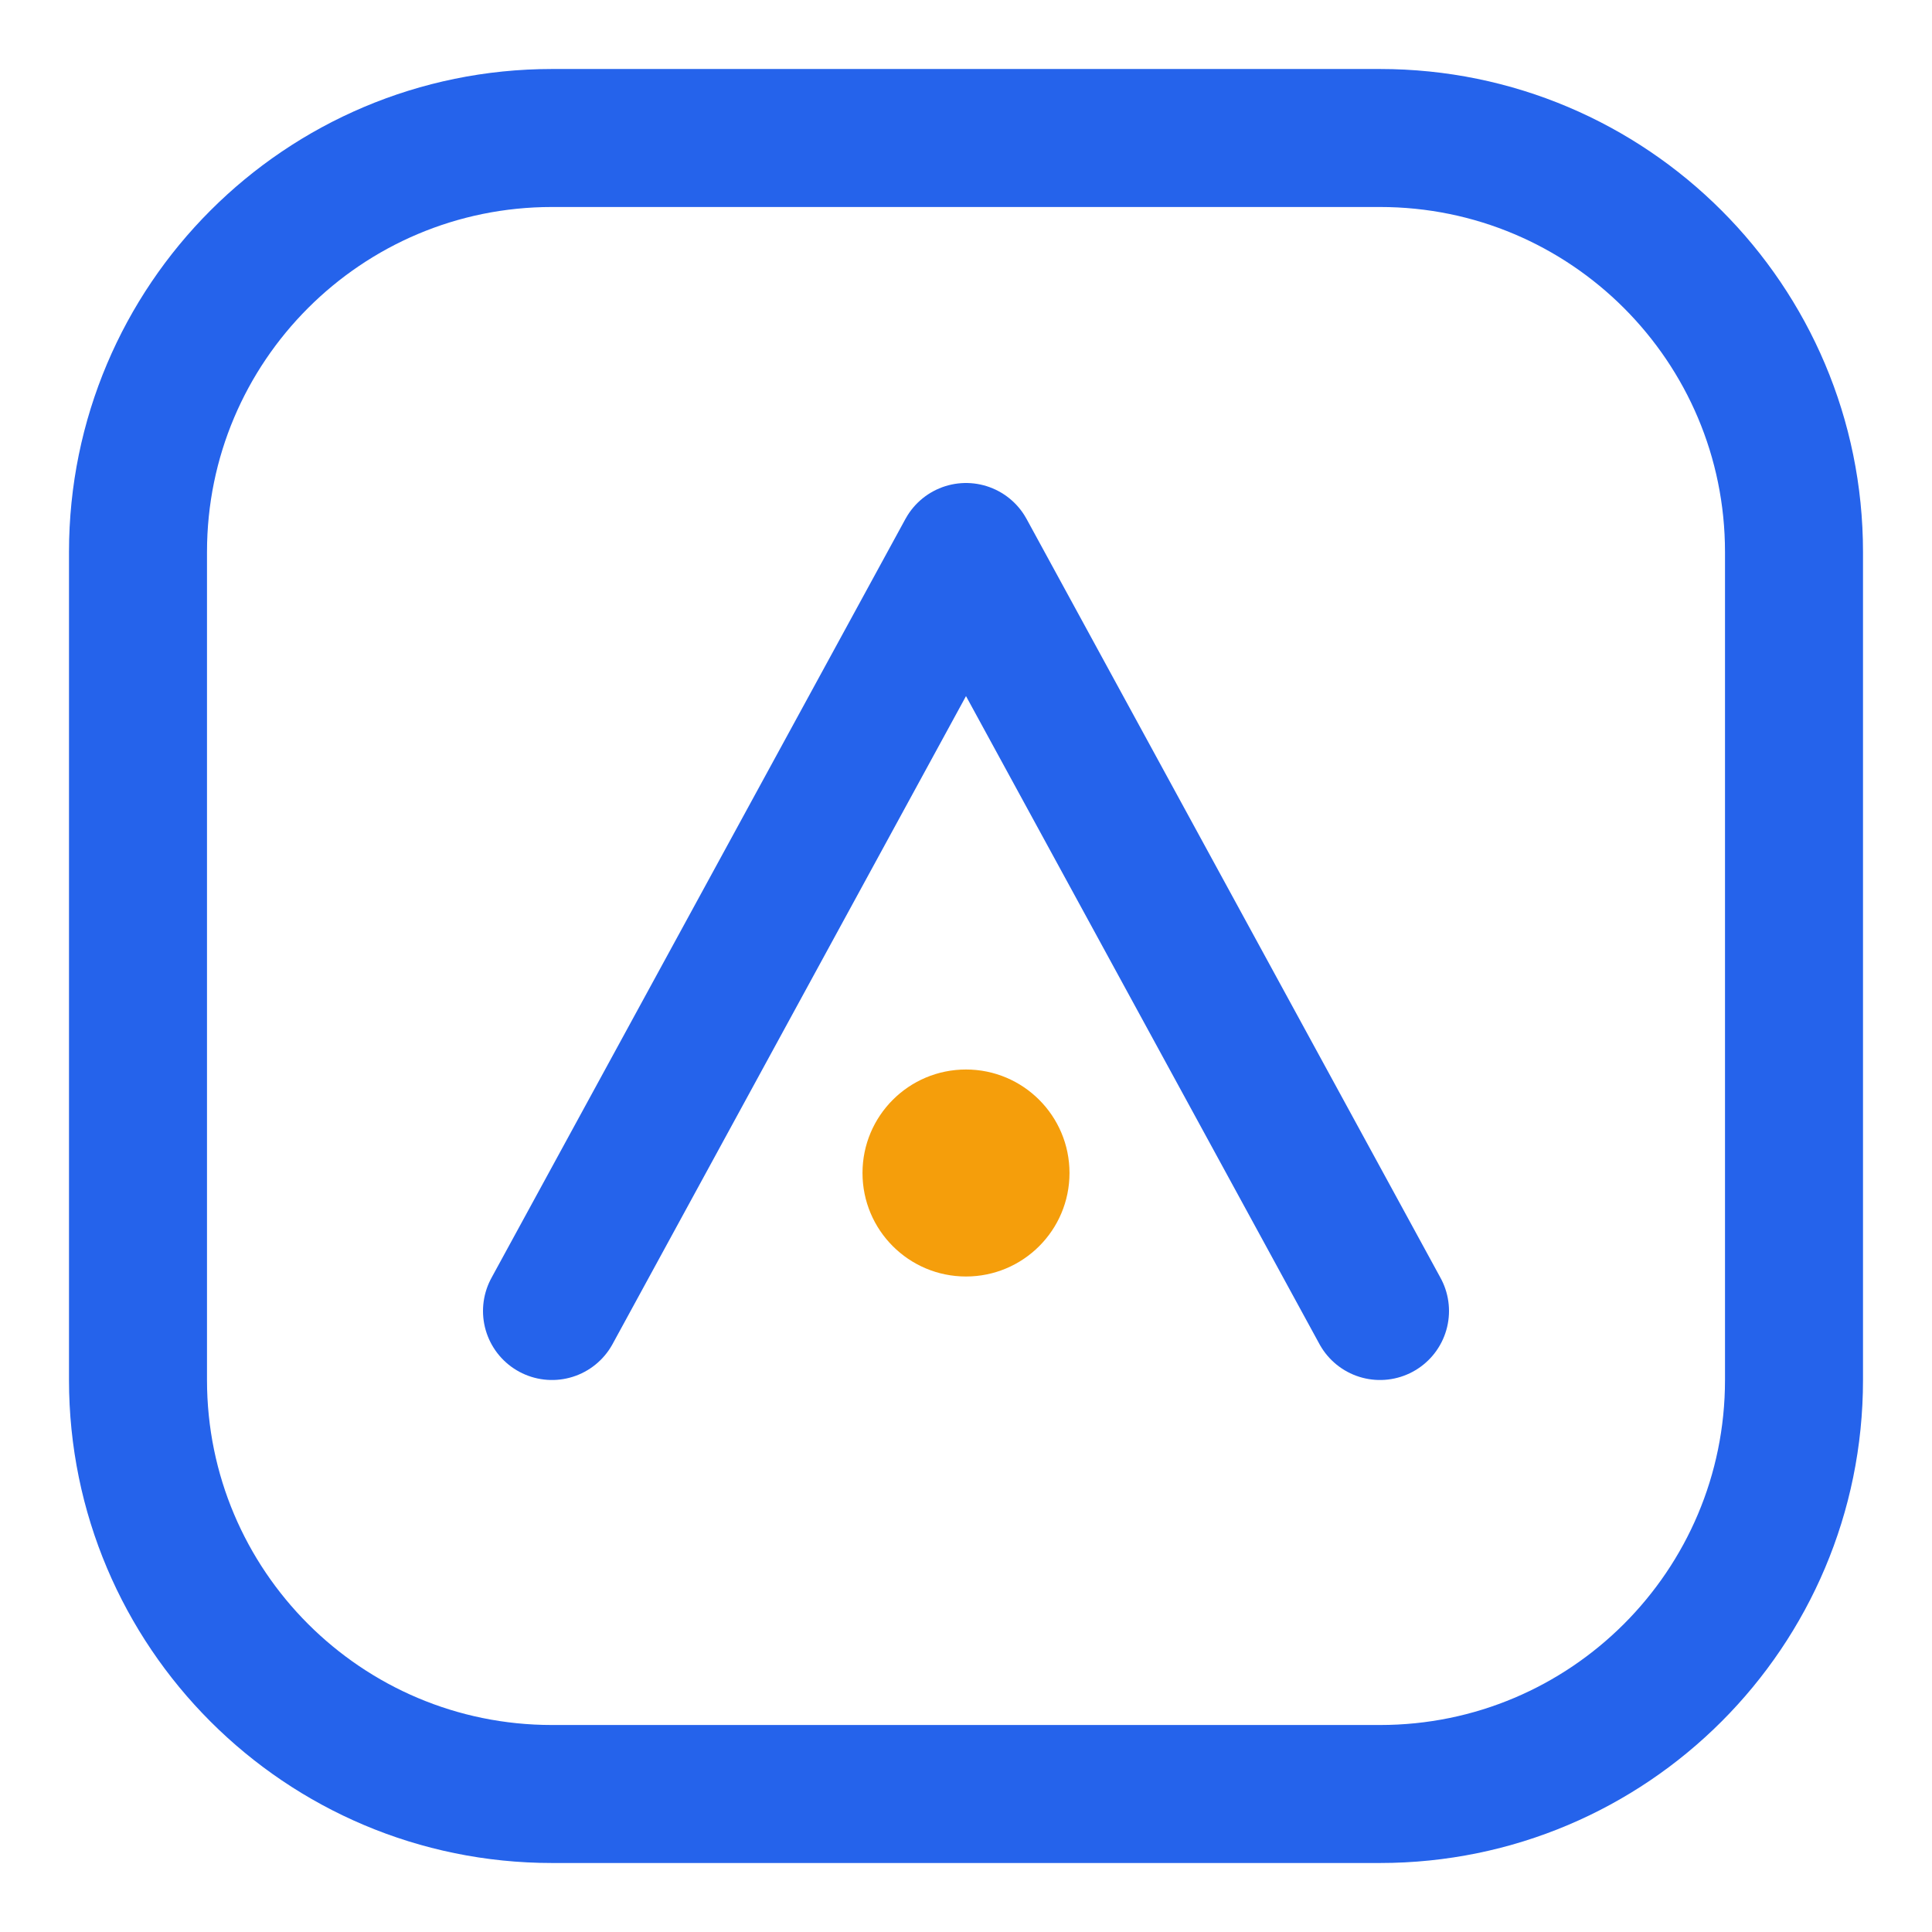
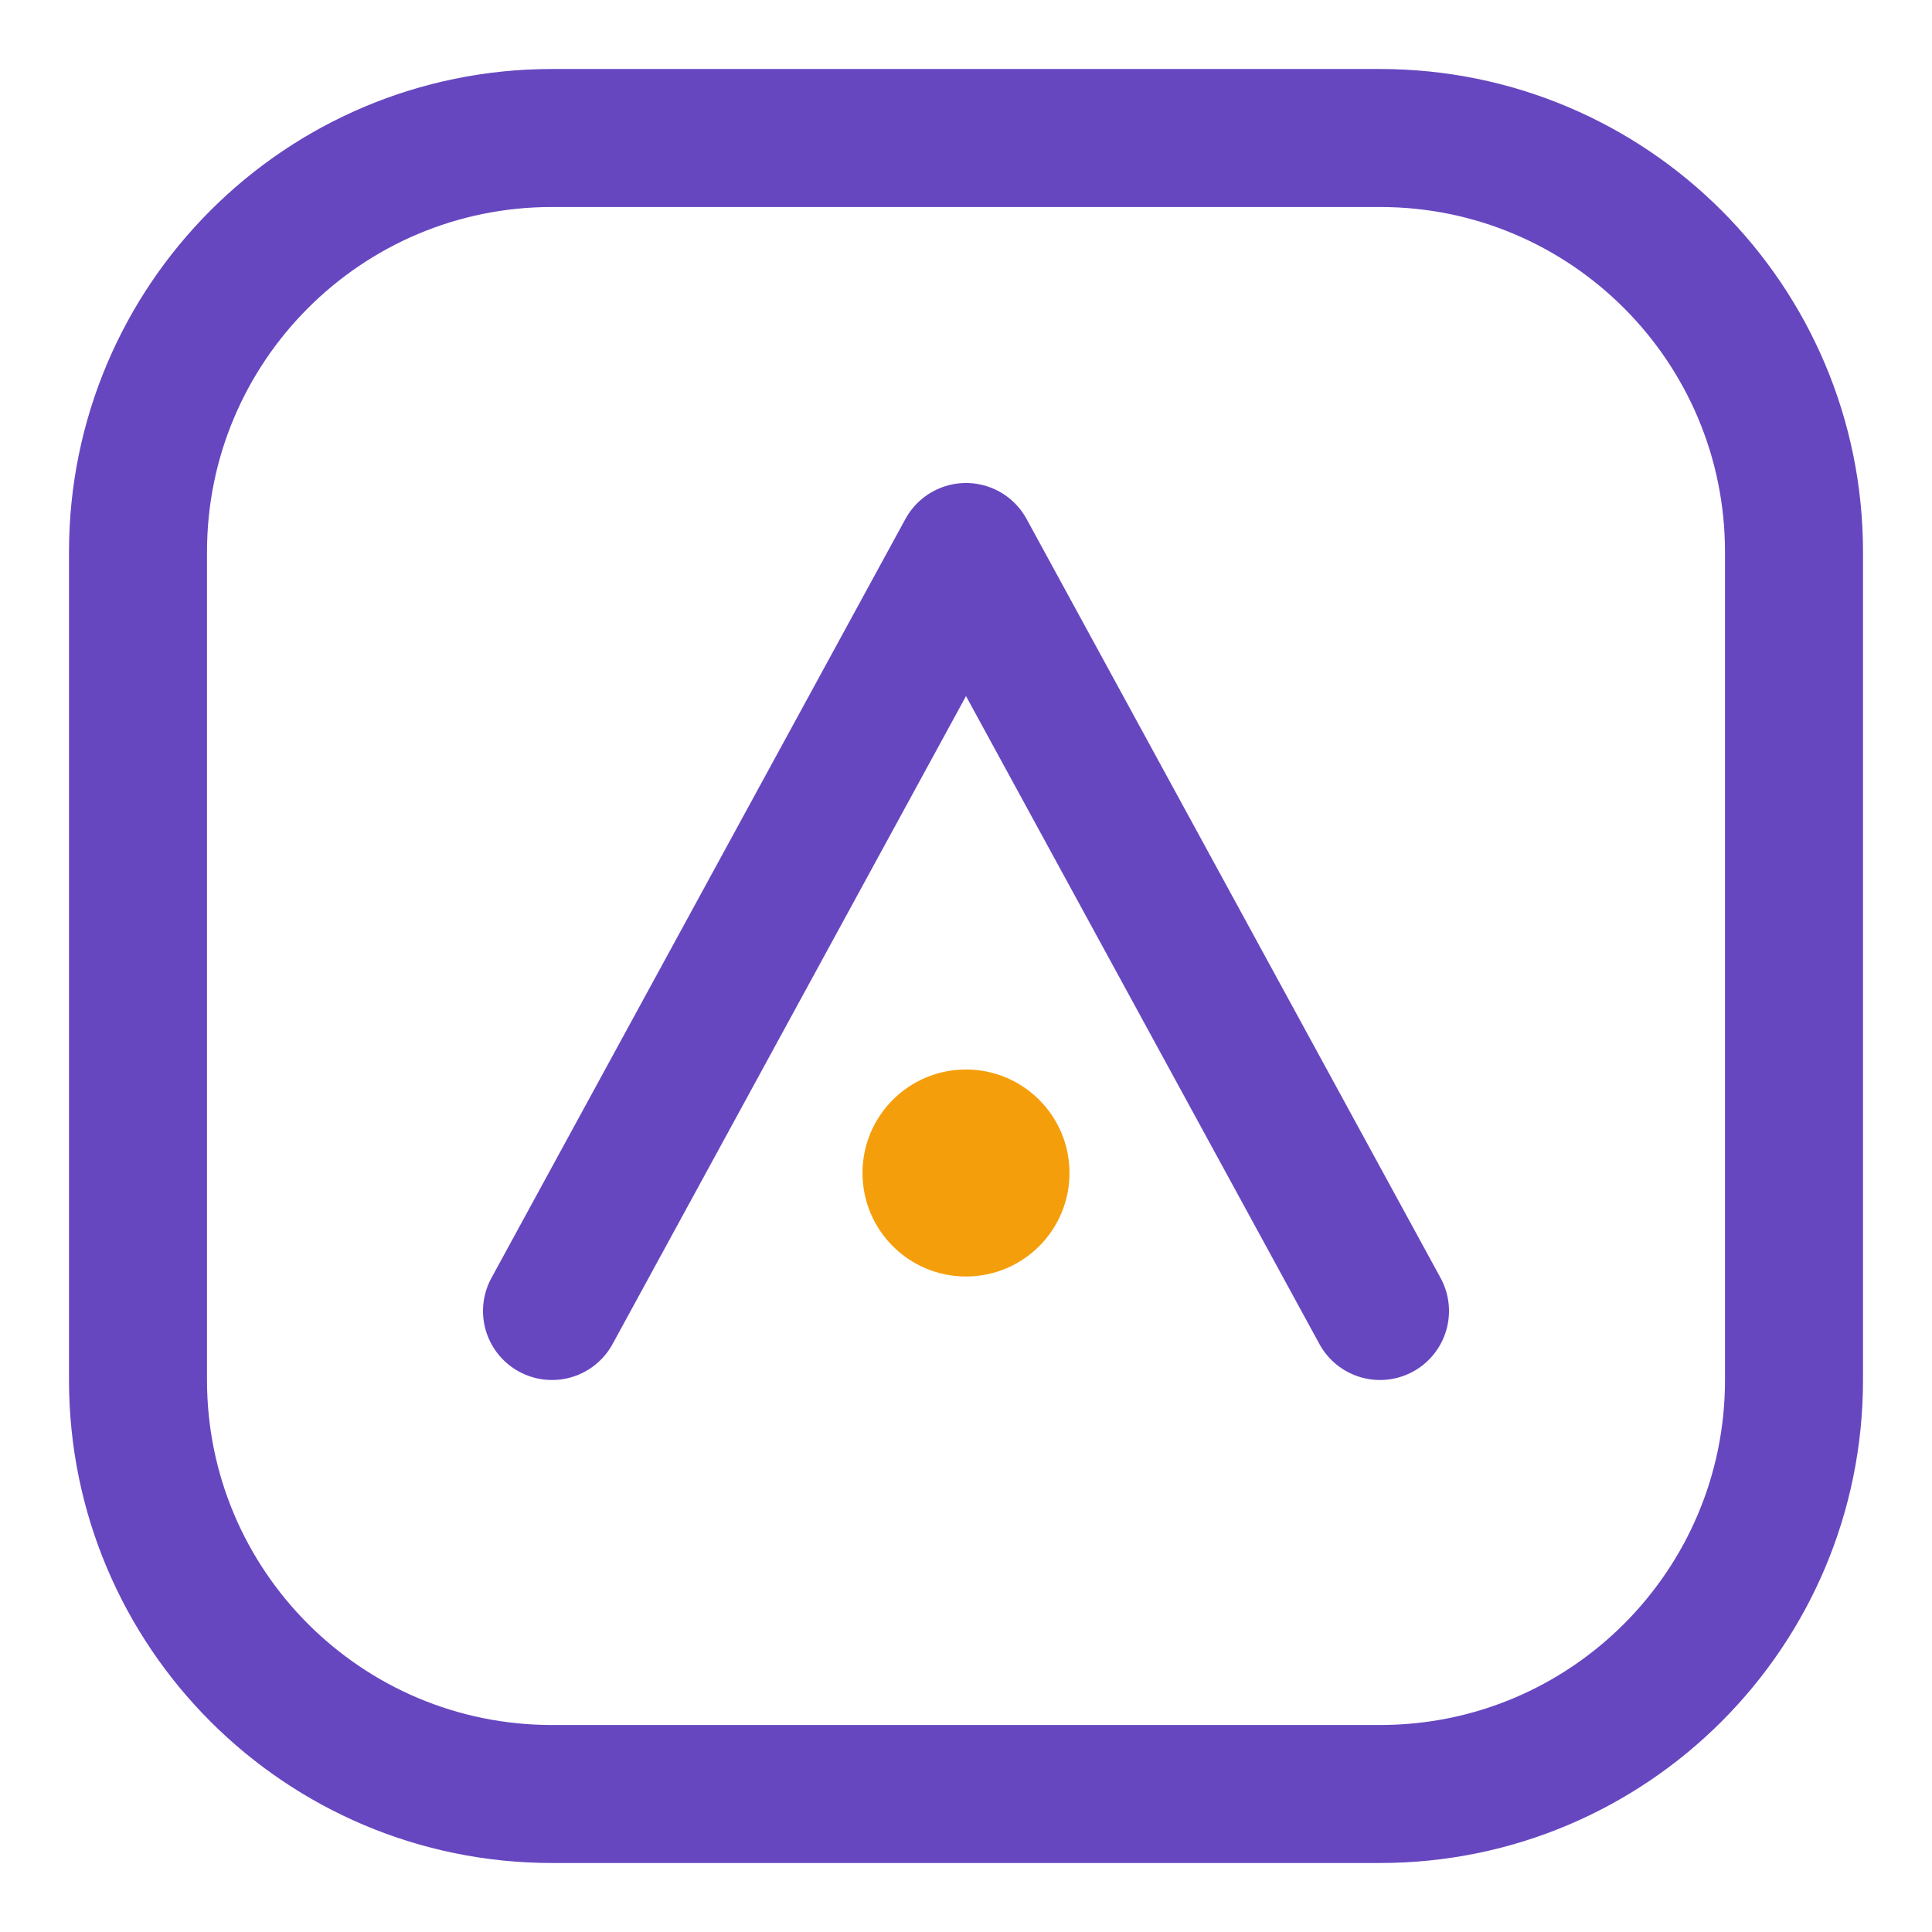
<svg xmlns="http://www.w3.org/2000/svg" viewBox="0 0 28 28" fill="none" role="img" aria-label="AI Job Risk">
-   <rect x="2" y="2" width="24" height="24" rx="6" stroke="#2563eb" stroke-width="2" fill="none" />
-   <path d="M8 19 L14 8 L20 19" stroke="#2563eb" stroke-width="2" stroke-linecap="round" stroke-linejoin="round" />
+   <rect x="2" y="2" width="24" height="24" rx="6" stroke="#6647c0" stroke-width="2" fill="none" />
+   <path d="M8 19 L14 8 L20 19" stroke="#6647c0" stroke-width="2" stroke-linecap="round" stroke-linejoin="round" />
  <circle cx="14" cy="17" r="1.5" fill="#f59e0b" />
</svg>
